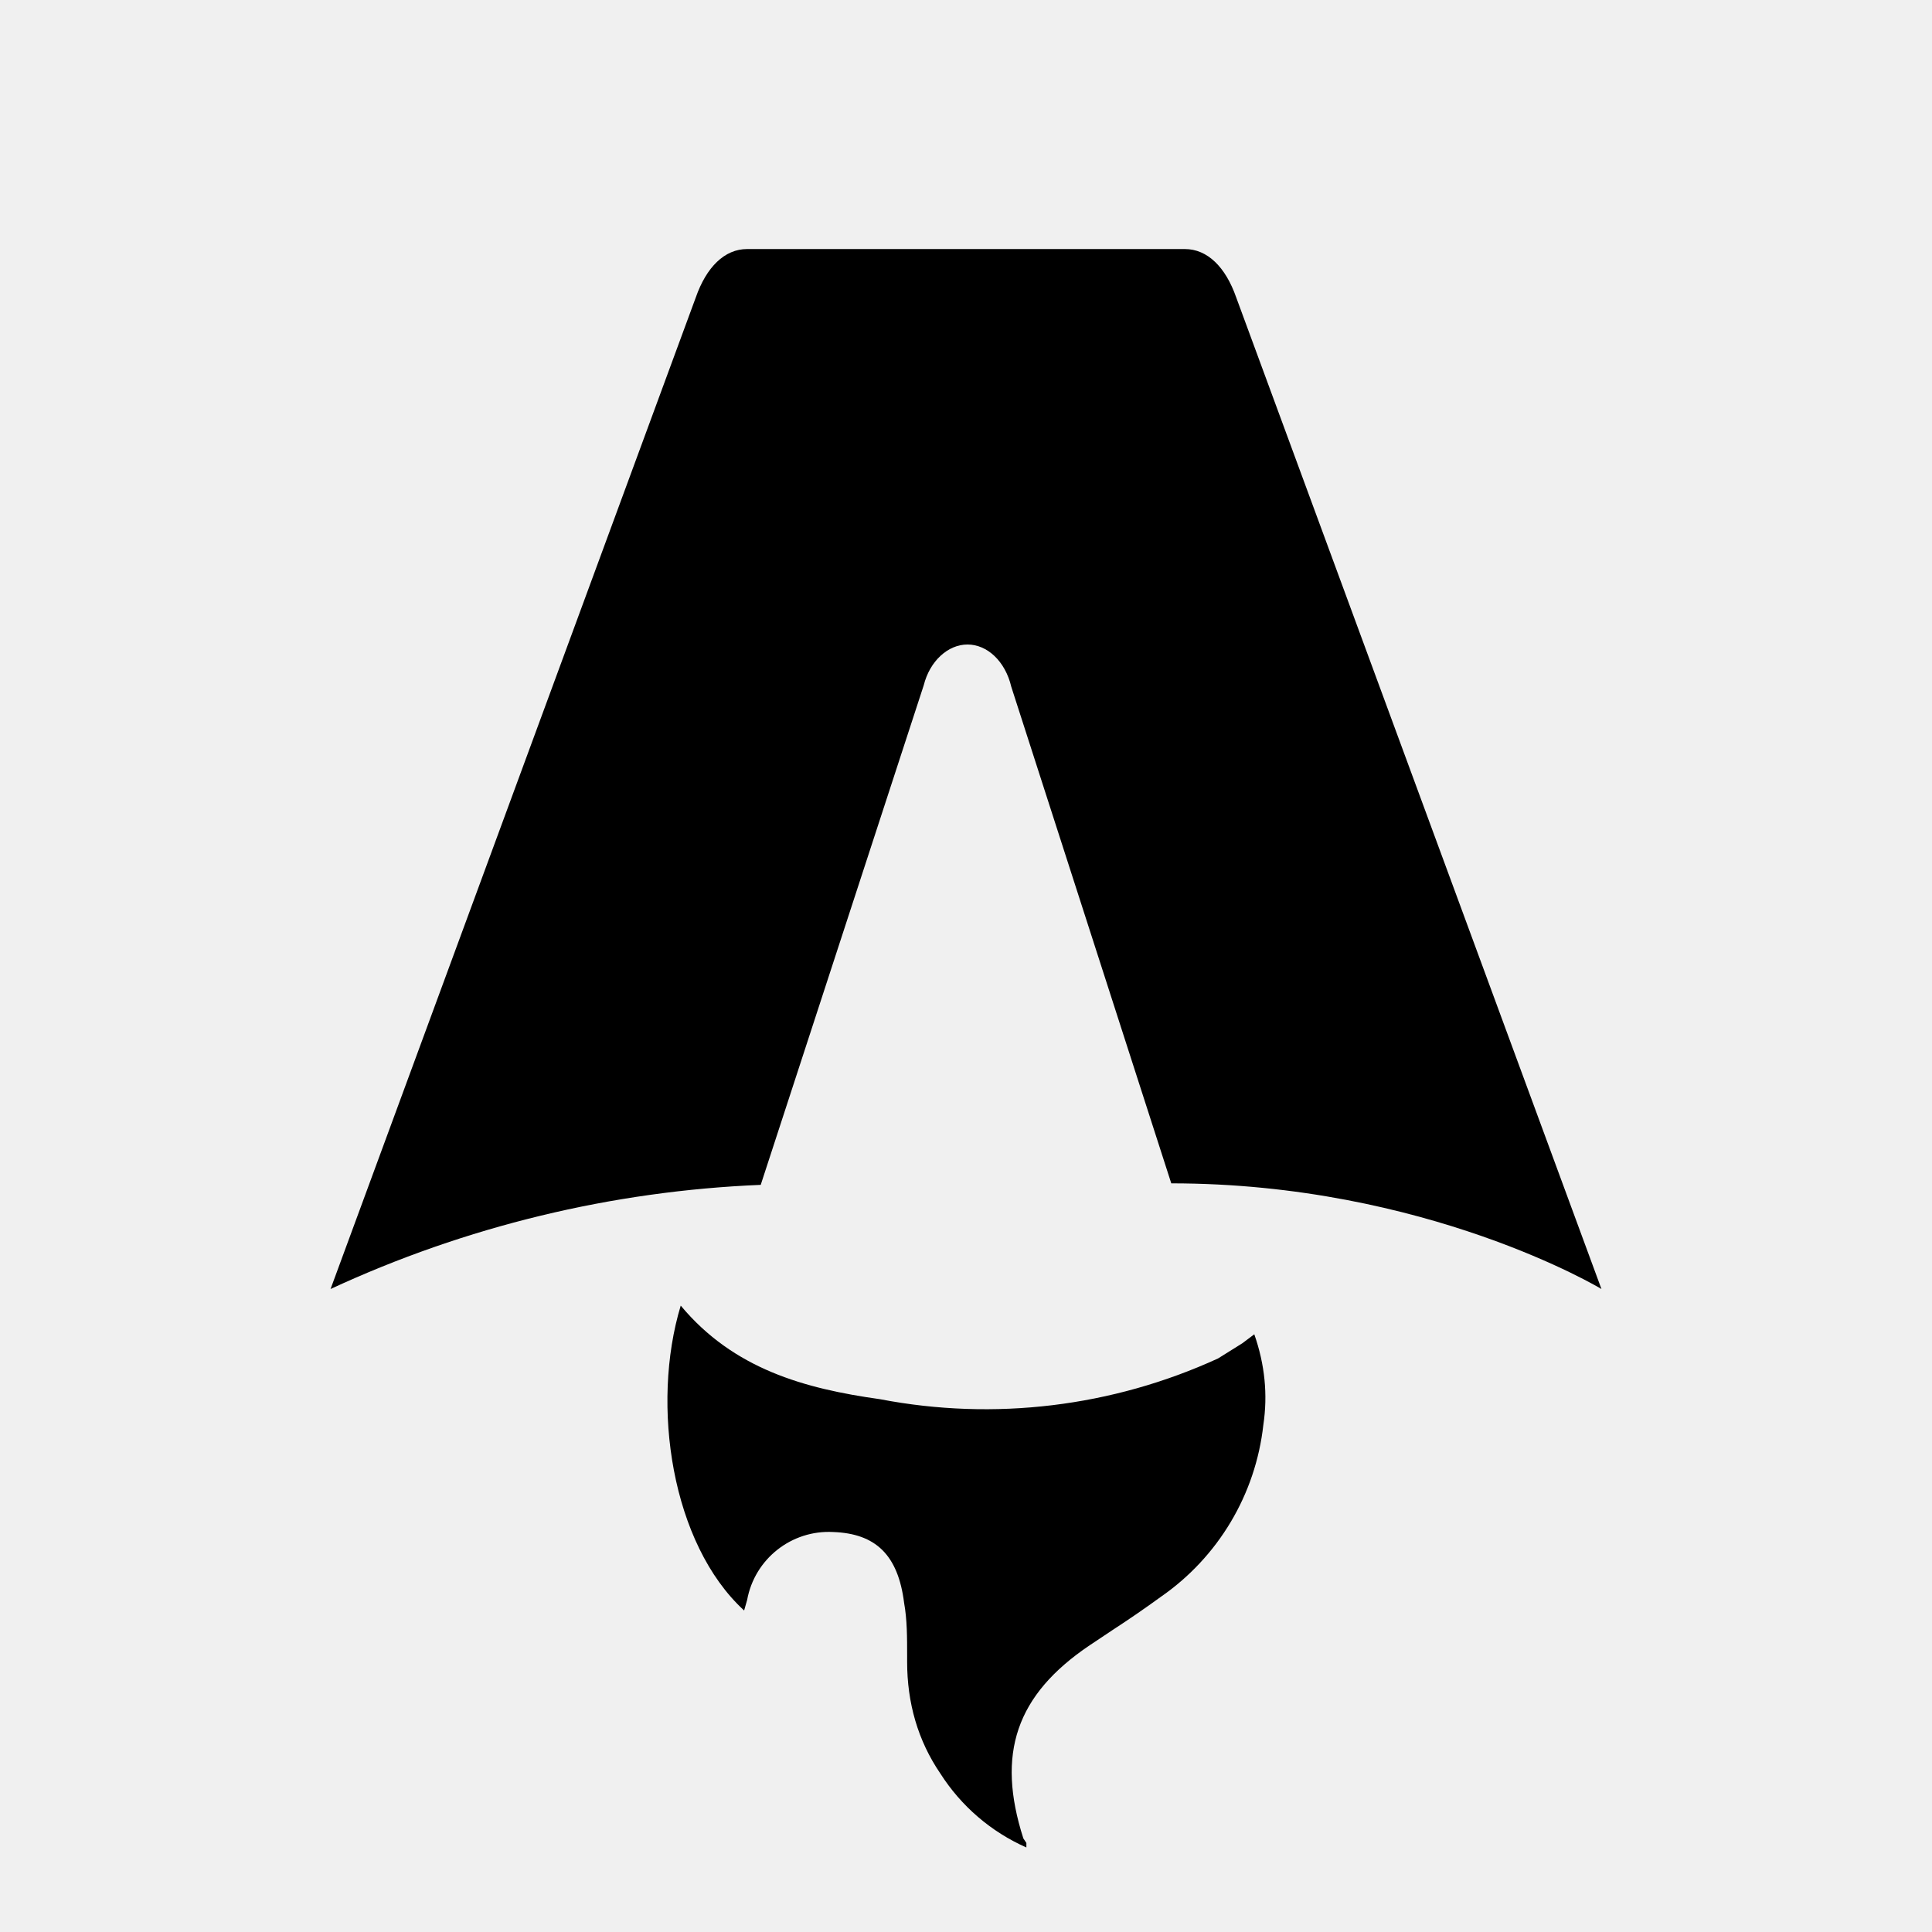
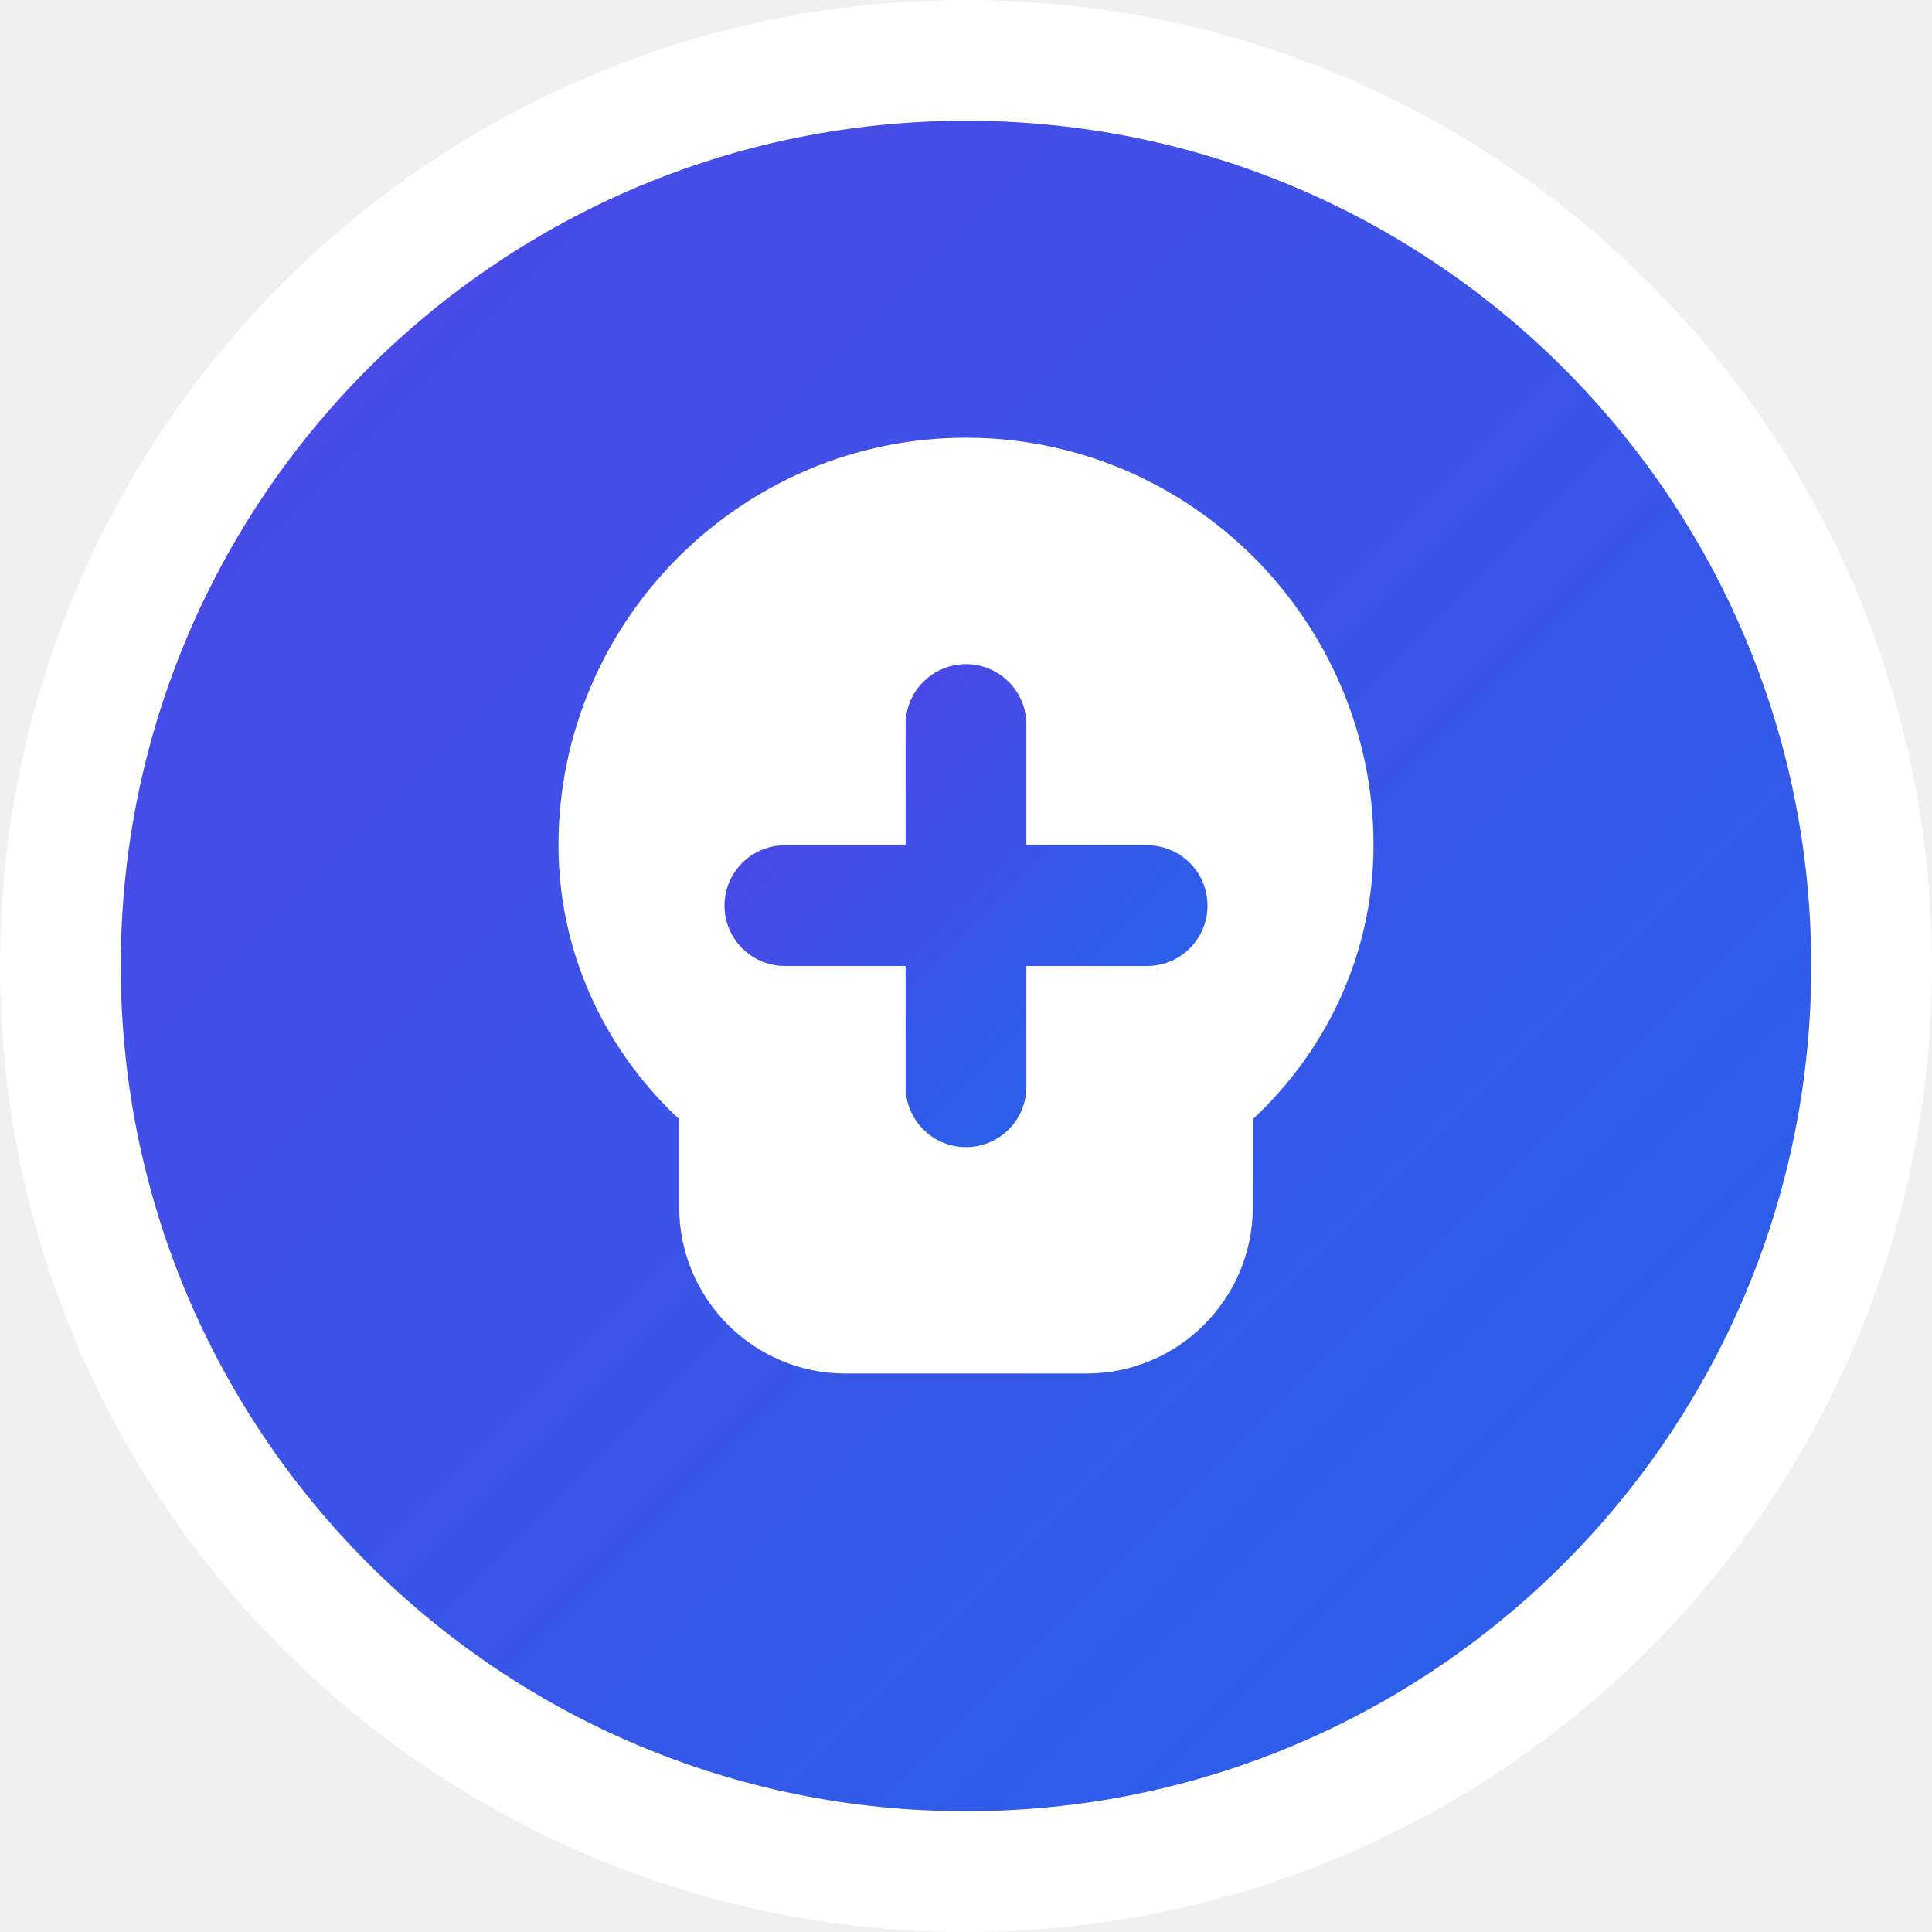
- <svg xmlns="http://www.w3.org/2000/svg" fill="none" viewBox="0 0 128 128">
-   <path d="M50.4 78.5a75.1 75.1 0 0 0-28.5 6.9l24.2-65.7c.7-2 1.9-3.2 3.4-3.2h29c1.5 0 2.7 1.2 3.4 3.2l24.2 65.7s-11.6-7-28.5-7L67 45.5c-.4-1.7-1.6-2.8-2.9-2.8-1.3 0-2.5 1.1-2.9 2.7L50.4 78.5Zm-1.1 28.2Zm-4.2-20.2c-2 6.6-.6 15.8 4.2 20.2a17.5 17.5 0 0 1 .2-.7 5.5 5.5 0 0 1 5.7-4.5c2.8.1 4.3 1.5 4.7 4.7.2 1.1.2 2.3.2 3.5v.4c0 2.7.7 5.2 2.2 7.4a13 13 0 0 0 5.7 4.9v-.3l-.2-.3c-1.8-5.6-.5-9.5 4.4-12.8l1.5-1a73 73 0 0 0 3.2-2.2 16 16 0 0 0 6.8-11.4c.3-2 .1-4-.6-6l-.8.6-1.6 1a37 37 0 0 1-22.4 2.7c-5-.7-9.7-2-13.2-6.2Z" />
-   <style>
-         path { fill: #000; }
-         @media (prefers-color-scheme: dark) {
-             path { fill: #FFF; }
-         }
-     </style>
+ <svg xmlns="http://www.w3.org/2000/svg" width="32" height="32" viewBox="0 0 32 32" fill="none">
+   <defs>
+     <linearGradient id="gradient" x1="0%" y1="0%" x2="100%" y2="100%">
+       <stop offset="0%" style="stop-color:#4F46E5" />
+       <stop offset="100%" style="stop-color:#2563EB" />
+     </linearGradient>
+   </defs>
+   <circle cx="16" cy="16" r="15" fill="url(#gradient)" stroke="white" stroke-width="2" />
+   <path d="M16 8C19.3 8 22 10.7 22 14C22 15.7 21.2 17.2 20 18.2V20C20 21.1 19.1 22 18 22H14C12.9 22 12 21.1 12 20V18.2C10.8 17.2 10 15.7 10 14C10 10.7 12.7 8 16 8Z" fill="white" stroke="white" stroke-width="1.5" stroke-linecap="round" stroke-linejoin="round" />
+   <path d="M13 15H19M16 12V18" stroke="url(#gradient)" stroke-width="2" stroke-linecap="round" />
</svg>
